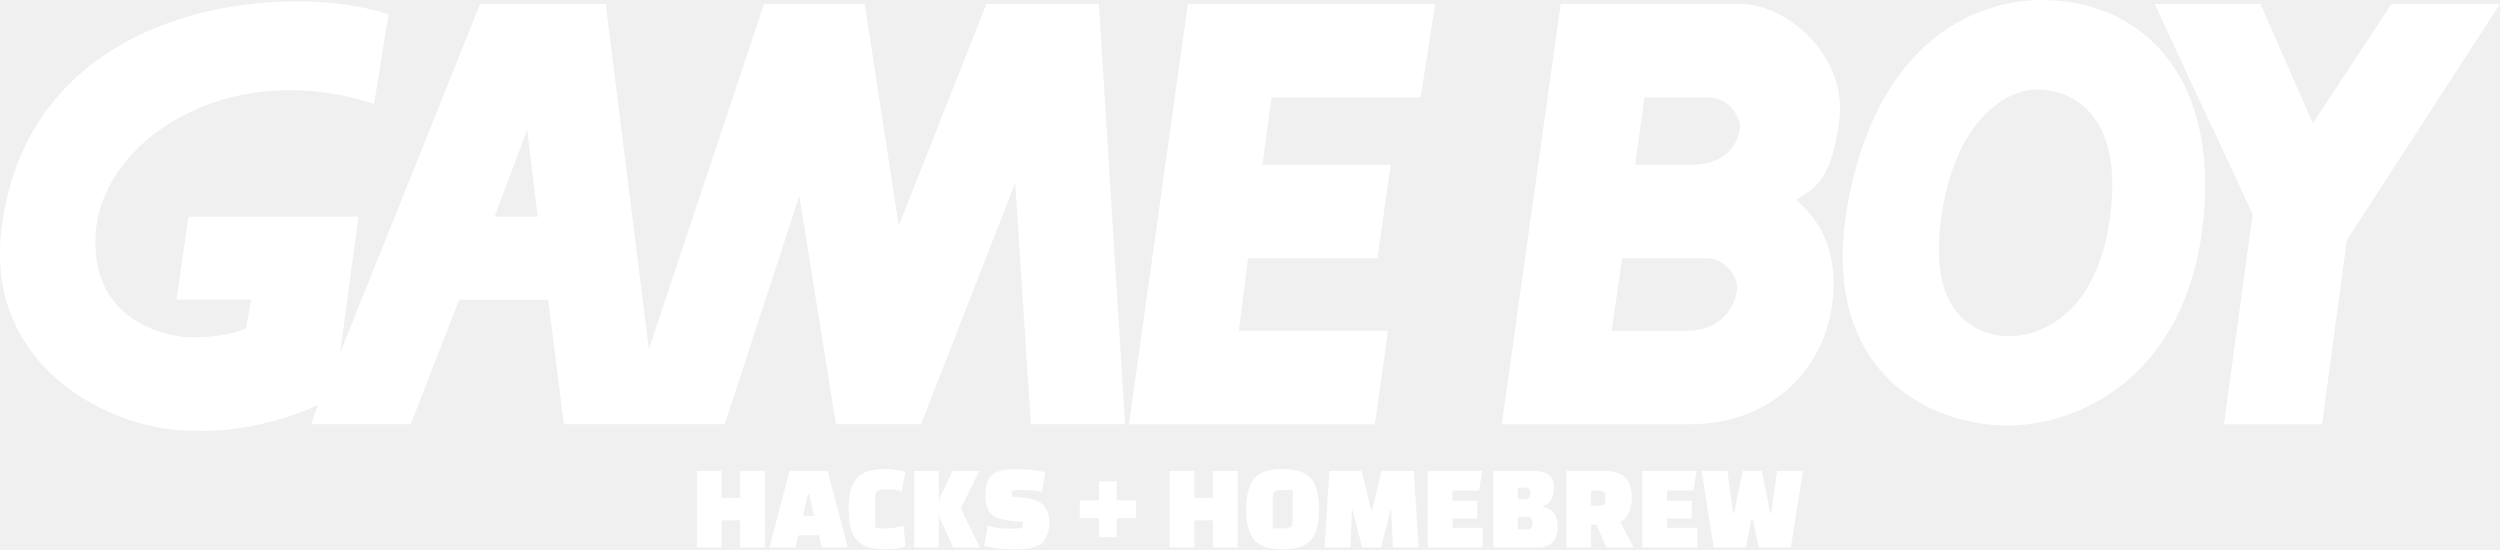
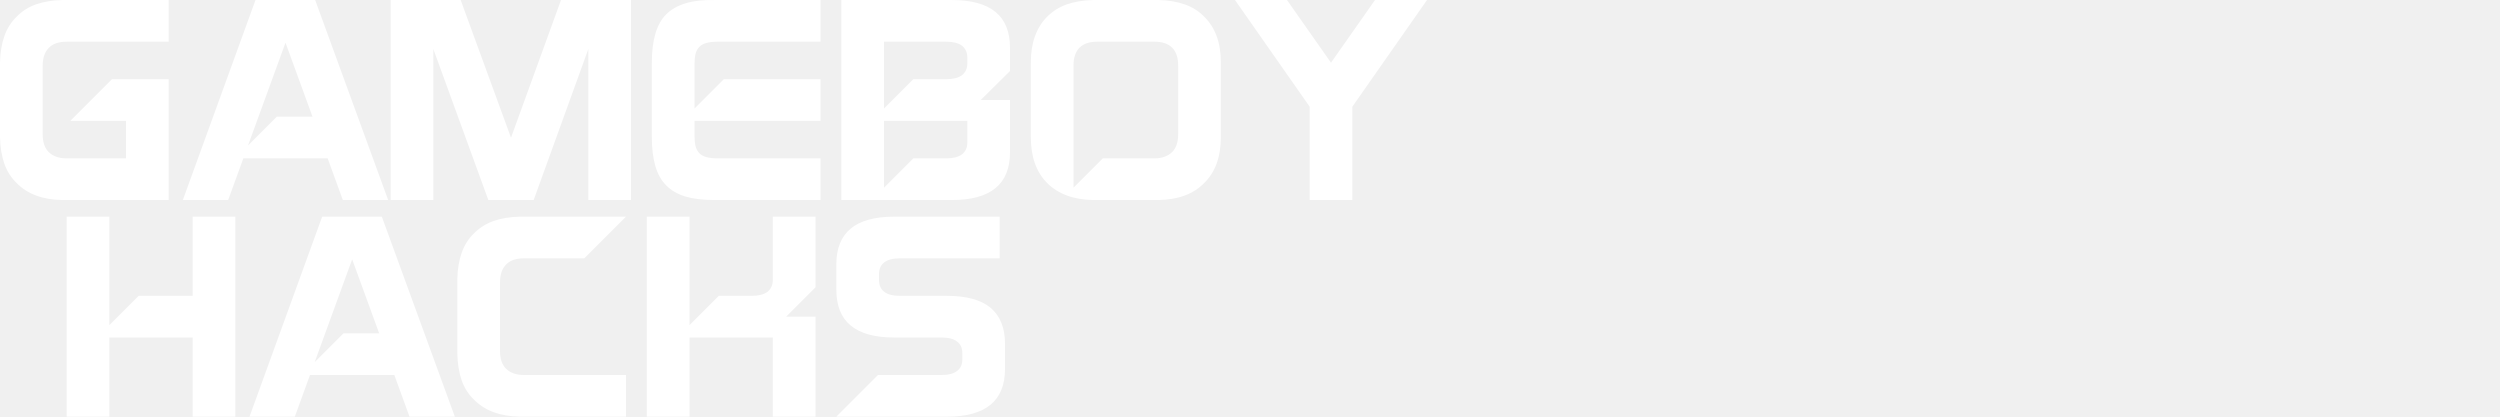
- <svg xmlns="http://www.w3.org/2000/svg" id="svg2" version="1.1" enable-background="new 0 0 566.929 98.574" y="0px" x="0px" viewBox="0 0 264 58">
-   <g id="g4" fill="#fff" transform="matrix(0.465655, 0, 0, 0.461675, -0.001408, -0.000296)">
-     <polygon id="_43443024" points="542.31 0.917 566.93 0.917 532.22 54.913 526.59 97.041 504.34 97.041 510.86 48.973 488.61 0.917 512.64 0.917 524.51 28.215" />
-     <polygon id="_43441624" points="283.03 59.066 312.39 59.066 315.36 37.706 286.29 37.706 288.37 22.276 322.18 22.276 325.45 0.917 269.38 0.917 256.03 97.041 311.8 97.041 314.77 75.671 280.95 75.671" />
-     <path id="_43775888" d="m112.15 49.565 7.416-19.874 2.375 19.874h-9.79zm-8.01 18.987h20.172l3.563 28.48h36.488l16.91-52.213 8.309 52.213h19.283l21.359-55.179 3.561 55.179h21.359l-5.934-96.119h-25.514l-19.88 50.727-7.715-50.727h-22.842l-26.105 78.912-9.791-78.912h-28.48l-31.744 79.8 4.154-31.149h-38.571l-2.672 18.987h16.912l-1.188 6.526c-2.967 1.778-9.789 2.076-12.459 2.076s-22.545-1.779-21.656-23.14c0.882-21.358 29.362-41.234 63.181-30.258l3.266-20.47c-22.548-7.712-81.766-3.396-87.815 49.543-3.559 31.149 24.921 45.983 43.906 45.688 10.977 0.594 23.438-3.561 27.887-5.935l-1.482 4.451h22.547l10.977-28.48z" />
-     <path id="_44102912" d="m464.58 0.028c-15.428-0.594-37.678 8.306-45.094 44.204-7.416 35.894 12.459 50.431 30.852 52.804 18.396 2.373 44.205-9.196 48.951-43.609 4.75-34.414-12.17-52.508-34.71-53.399zm-2.37 20.47c6.229 0 19.578 4.154 16.314 29.071-3.262 24.92-18.688 27.887-24.326 27.293-5.637-0.594-17.207-4.448-13.943-27.293 3.27-22.841 15.43-29.368 21.96-29.071z" />
-     <path id="_44104296" d="m370.83 37.706h12.461c9.197 0 10.977-5.934 11.271-8.305 0.297-2.375-2.371-7.122-7.117-7.122h-14.537l-2.07 15.427zm-5.34 37.971h16.912c9.195 0 11.271-7.119 11.566-9.493 0.299-2.373-2.371-7.118-7.117-7.118h-18.986l-2.37 16.611zm-24.91 21.361 13.35-96.118h40.938c9.793 0 24.031 11.274 22.252 26.403-1.779 15.13-6.527 16.02-9.791 18.393 5.045 4.447 10.088 11.568 8.012 24.918-2.078 13.352-13.055 26.403-32.338 26.403l-42.42 0.001z" />
-   </g>
-   <path d="M 80.767 57.806 L 78.16 57.806 L 78.16 54.949 L 76.204 54.949 L 76.204 57.806 L 73.596 57.806 L 73.596 49.728 L 76.204 49.728 L 76.204 52.584 L 78.16 52.584 L 78.16 49.728 L 80.767 49.728 L 80.767 57.806 Z M 84.315 56.527 L 84.012 57.806 L 81.26 57.806 L 83.374 49.728 L 87.402 49.728 L 89.516 57.806 L 86.764 57.806 L 86.466 56.527 L 84.315 56.527 Z M 85.461 52.211 L 85.316 52.211 L 84.781 54.474 L 85.982 54.474 L 85.461 52.211 Z M 95.421 55.493 L 95.617 57.663 C 95.071 57.888 94.385 58 93.559 58 C 92.733 58 92.071 57.913 91.57 57.742 C 91.071 57.569 90.676 57.298 90.388 56.929 C 90.102 56.557 89.902 56.121 89.787 55.623 C 89.675 55.121 89.619 54.504 89.619 53.772 C 89.619 53.039 89.675 52.422 89.787 51.921 C 89.902 51.416 90.102 50.976 90.388 50.604 C 90.944 49.89 91.965 49.533 93.452 49.533 C 93.784 49.533 94.173 49.565 94.62 49.63 C 95.067 49.694 95.4 49.775 95.617 49.87 L 95.226 51.846 C 94.661 51.726 94.144 51.665 93.675 51.665 C 93.207 51.665 92.881 51.709 92.697 51.796 C 92.514 51.881 92.423 52.055 92.423 52.312 L 92.423 55.701 C 92.761 55.769 93.104 55.803 93.452 55.803 C 94.191 55.803 94.847 55.7 95.421 55.493 Z M 99.189 54.288 L 99.137 54.288 L 99.137 57.806 L 96.53 57.806 L 96.53 49.728 L 99.137 49.728 L 99.137 53.024 L 99.189 53.024 C 99.207 52.765 99.25 52.559 99.319 52.405 L 100.599 49.728 L 103.412 49.728 L 101.456 53.697 L 103.477 57.806 L 100.665 57.806 L 99.319 54.911 C 99.25 54.755 99.207 54.547 99.189 54.288 Z M 103.935 57.663 L 104.298 55.531 C 105.099 55.73 105.819 55.83 106.459 55.83 C 107.098 55.83 107.614 55.804 108.005 55.753 L 108.005 55.106 L 106.831 55 C 105.77 54.906 105.042 54.657 104.647 54.248 C 104.25 53.837 104.051 53.231 104.051 52.428 C 104.051 51.325 104.293 50.567 104.778 50.151 C 105.259 49.739 106.077 49.533 107.232 49.533 C 108.39 49.533 109.433 49.641 110.361 49.856 L 110.035 51.925 C 109.228 51.796 108.581 51.731 108.093 51.731 C 107.606 51.731 107.193 51.753 106.855 51.796 L 106.855 52.428 L 107.795 52.52 C 108.935 52.632 109.722 52.9 110.156 53.329 C 110.591 53.752 110.808 54.345 110.808 55.106 C 110.808 55.648 110.734 56.107 110.584 56.481 C 110.435 56.857 110.26 57.142 110.058 57.335 C 109.853 57.529 109.563 57.677 109.188 57.779 C 108.815 57.883 108.488 57.947 108.205 57.969 C 107.922 57.99 107.547 58 107.078 58 C 105.948 58 104.9 57.888 103.935 57.663 Z M 116.049 54.705 L 114.028 54.705 L 114.028 52.844 L 116.049 52.844 L 116.049 50.839 L 117.926 50.839 L 117.926 52.844 L 119.96 52.844 L 119.96 54.705 L 117.926 54.705 L 117.926 56.721 L 116.049 56.721 L 116.049 54.705 Z M 130.689 57.806 L 128.081 57.806 L 128.081 54.949 L 126.125 54.949 L 126.125 57.806 L 123.518 57.806 L 123.518 49.728 L 126.125 49.728 L 126.125 52.584 L 128.081 52.584 L 128.081 49.728 L 130.689 49.728 L 130.689 57.806 Z M 131.601 53.772 C 131.601 52.3 131.879 51.227 132.434 50.549 C 132.99 49.871 133.994 49.533 135.447 49.533 C 136.9 49.533 137.904 49.871 138.46 50.549 C 139.016 51.227 139.294 52.3 139.294 53.772 C 139.294 54.504 139.234 55.121 139.117 55.623 C 138.999 56.121 138.797 56.557 138.511 56.929 C 138.226 57.298 137.83 57.569 137.324 57.742 C 136.821 57.913 136.196 58 135.447 58 C 134.699 58 134.074 57.913 133.571 57.742 C 133.064 57.569 132.669 57.298 132.383 56.929 C 132.098 56.557 131.896 56.121 131.778 55.623 C 131.66 55.121 131.601 54.504 131.601 53.772 Z M 134.404 52.428 L 134.404 55.789 L 135.484 55.789 C 135.842 55.789 136.101 55.749 136.262 55.669 C 136.424 55.586 136.504 55.398 136.504 55.106 L 136.504 51.745 L 135.41 51.745 C 135.062 51.745 134.808 51.784 134.646 51.865 C 134.485 51.948 134.404 52.135 134.404 52.428 Z M 142.762 53.892 L 142.604 57.806 L 139.88 57.806 L 140.373 49.728 L 143.777 49.728 L 144.797 53.836 L 144.886 53.836 L 145.905 49.728 L 149.305 49.728 L 149.803 57.806 L 147.079 57.806 L 146.921 53.892 L 146.827 53.892 L 145.84 57.806 L 143.843 57.806 L 142.841 53.892 L 142.762 53.892 Z M 155.995 52.88 L 155.995 54.755 L 153.387 54.755 L 153.387 55.739 L 156.581 55.739 L 156.581 57.806 L 150.779 57.806 L 150.779 49.728 L 156.516 49.728 L 156.19 51.796 L 153.387 51.796 L 153.387 52.88 L 155.995 52.88 Z M 162.369 57.806 L 157.689 57.806 L 157.689 49.728 L 161.913 49.728 C 162.695 49.728 163.254 49.878 163.589 50.18 C 163.924 50.481 164.092 50.921 164.092 51.5 C 164.092 52.076 163.985 52.52 163.771 52.834 C 163.56 53.152 163.276 53.356 162.919 53.448 L 162.919 53.526 C 163.971 53.708 164.497 54.419 164.497 55.659 C 164.497 56.305 164.323 56.826 163.976 57.219 C 163.628 57.612 163.093 57.806 162.369 57.806 Z M 161.312 54.589 L 160.297 54.589 L 160.297 55.904 L 161.303 55.904 C 161.666 55.904 161.848 55.686 161.848 55.248 C 161.848 54.808 161.669 54.589 161.312 54.589 Z M 161.116 51.5 L 160.297 51.5 L 160.297 52.7 L 161.107 52.7 C 161.436 52.7 161.601 52.501 161.601 52.1 C 161.601 51.7 161.44 51.5 161.116 51.5 Z M 171.108 55.12 L 172.514 57.806 L 169.645 57.806 L 168.574 55.402 L 168.016 55.402 L 168.016 57.806 L 165.408 57.806 L 165.408 49.728 L 169.515 49.728 C 171.384 49.728 172.318 50.67 172.318 52.557 C 172.318 53.85 171.915 54.705 171.108 55.12 Z M 168.616 51.796 L 168.016 51.796 L 168.016 53.411 L 168.616 53.411 C 168.93 53.411 169.158 53.379 169.301 53.315 C 169.443 53.25 169.515 53.1 169.515 52.867 L 169.515 52.34 C 169.515 52.106 169.443 51.957 169.301 51.892 C 169.158 51.827 168.93 51.796 168.616 51.796 Z M 178.641 52.88 L 178.641 54.755 L 176.034 54.755 L 176.034 55.739 L 179.228 55.739 L 179.228 57.806 L 173.426 57.806 L 173.426 49.728 L 179.163 49.728 L 178.837 51.796 L 176.034 51.796 L 176.034 52.88 L 178.641 52.88 Z M 187.037 54.238 L 187.665 49.728 L 190.389 49.728 L 189.109 57.806 L 185.71 57.806 L 185.109 54.834 L 184.951 54.834 L 184.364 57.806 L 180.96 57.806 L 179.684 49.728 L 182.408 49.728 L 183.023 54.238 L 183.102 54.238 L 184.038 49.728 L 186.036 49.728 L 186.958 54.238 L 187.037 54.238 Z" style="fill: rgb(255, 255, 255); white-space: pre;" />
+ <svg xmlns="http://www.w3.org/2000/svg" version="1.1" id="vertical" x="0px" y="0px" viewBox="0 0 240 40" width="240" height="40">
+   <defs id="defs2" />
+   <path d="m 6.4,20.8 h 4.096 v 10.416 l 2.816,-2.816 h 5.184 v -7.6 h 4.096 V 40 h -4.096 v -7.6 h -8 V 40 H 6.4 V 20.8 Z M 37.856,36 h -8.096 l -1.456,4 h -4.352 l 6.976,-19.2 h 5.728 l 7.008,19.2 h -4.352 l -1.456,-4 z m -4.88,-4 h 3.424 l -2.592,-7.104 -3.6,9.872 2.768,-2.768 z M 49.92,20.8 h 10.176 l -4,4 h -5.792 q -1.168,0 -1.728,0.608 -0.576,0.576 -0.576,1.728 v 6.56 q 0,1.12 0.576,1.696 0.288,0.288 0.72,0.448 0.432,0.16 1.008,0.16 h 9.792 v 4 h -10.176 q -1.456,-0.032 -2.544,-0.432 -1.072,-0.4 -1.872,-1.2 -0.8,-0.768 -1.184,-1.856 -0.384,-1.104 -0.416,-2.56 v -7.168 q 0.032,-1.424 0.416,-2.512 0.384,-1.104 1.184,-1.872 0.8,-0.8 1.872,-1.184 1.088,-0.384 2.544,-0.416 z m 24.272,0 h 4.096 v 6.784 l -2.816,2.816 h 2.816 V 40 h -4.096 v -7.6 h -8 V 40 h -4.096 V 20.8 h 4.096 v 10.416 l 2.816,-2.816 h 3.168 q 0.976,0 1.504,-0.384 0.512,-0.416 0.512,-1.152 z m 11.632,11.6 q -2.768,0 -4.16,-1.152 -1.376,-1.136 -1.376,-3.456 v -2.416 q 0,-4.576 5.536,-4.576 h 10.144 v 4 h -9.568 q -1.024,0 -1.504,0.384 -0.512,0.368 -0.512,1.152 v 0.528 q 0,0.784 0.512,1.152 0.48,0.384 1.504,0.384 h 4.512 q 2.8,0 4.192,1.152 1.376,1.184 1.376,3.424 v 2.448 q 0,4.576 -5.568,4.576 h -10.624 l 4,-4 h 6.08 q 1.024,0 1.504,-0.384 0.512,-0.368 0.512,-1.12 v -0.592 q 0,-0.752 -0.512,-1.12 -0.48,-0.384 -1.504,-0.384 z" id="text62" style="font-size:32px;line-height:0.1;font-family:Gayatri;-inkscape-font-specification:Gayatri;fill:#ffffff" aria-label=" HACKS" />
+   <path d="M 5.984,0.003 H 16.192 V 4.003 H 6.4 q -1.168,0 -1.728,0.608 -0.576,0.576 -0.576,1.728 v 6.56 q 0,1.12 0.576,1.696 0.288,0.288 0.72,0.448 0.432,0.16 1.008,0.16 h 5.696 v -3.6 H 6.752 l 4,-4 h 5.44 V 19.203 H 12.288 5.984 q -2.848,-0.048 -4.384,-1.632 -0.8,-0.768 -1.184,-1.856 -0.384,-1.104 -0.416,-2.56 V 5.987 q 0.032,-1.424 0.416,-2.512 0.384,-1.104 1.184,-1.872 0.768,-0.8 1.856,-1.184 1.104,-0.384 2.528,-0.416 z M 31.456,15.203 h -8.096 l -1.456,4 h -4.352 l 6.976,-19.2 h 5.728 l 7.008,19.2 h -4.352 l -1.456,-4 z m -4.88,-4 h 3.424 l -2.592,-7.104 -3.6,9.872 2.768,-2.768 z M 53.856,0.003 h 6.72 V 19.203 h -4.096 V 4.707 l -5.248,14.496 h -4.352 l -5.28,-14.496 V 19.203 h -4.096 V 0.003 h 6.72 l 4.832,13.216 4.8,-13.216 z m 14.736,0 h 10.176 V 4.003 h -9.888 q -1.248,0 -1.728,0.48 -0.272,0.272 -0.384,0.704 -0.096,0.432 -0.096,1.056 v 4.176 l 2.816,-2.816 h 9.28 v 4 h -12.096 v 1.36 q 0,0.624 0.096,1.056 0.112,0.432 0.384,0.704 0.48,0.48 1.728,0.48 h 9.888 v 4 h -10.176 q -1.648,0 -2.8,-0.336 -1.136,-0.352 -1.84,-1.072 -0.704,-0.704 -1.04,-1.856 -0.336,-1.168 -0.336,-2.784 V 6.019 q 0,-3.264 1.376,-4.64 0.704,-0.704 1.84,-1.056 1.152,-0.352 2.8,-0.32 z M 92.864,11.603 h -8 v 6.416 l 2.816,-2.816 h 3.168 q 0.976,0 1.504,-0.384 0.512,-0.416 0.512,-1.12 z m -12.096,-11.6 h 10.624 q 5.568,0 5.568,4.576 v 2.24 l -2.816,2.784 h 2.816 v 5.024 q 0,4.576 -5.568,4.576 h -10.624 z m 4.096,4 v 6.416 l 2.816,-2.816 h 3.168 q 0.976,0 1.504,-0.384 0.512,-0.416 0.512,-1.12 v -0.56 q 0,-0.736 -0.512,-1.152 -0.528,-0.384 -1.504,-0.384 z m 14.096,1.984 q 0,-1.424 0.4,-2.512 0.4,-1.104 1.168,-1.872 0.8,-0.8 1.888,-1.184 1.104,-0.384 2.528,-0.416 h 6.272 q 1.424,0.032 2.512,0.416 1.104,0.384 1.872,1.184 1.6,1.552 1.6,4.384 v 7.168 q 0,2.864 -1.6,4.416 -1.536,1.584 -4.384,1.632 h -6.272 q -2.832,-0.048 -4.416,-1.632 -1.568,-1.568 -1.568,-4.416 z m 4.096,0.32 V 18.019 l 2.816,-2.816 h 4.96 q 0.56,0 0.976,-0.16 0.432,-0.16 0.72,-0.448 0.576,-0.576 0.576,-1.696 V 6.307 q 0,-1.152 -0.576,-1.728 -0.576,-0.576 -1.696,-0.576 h -5.504 q -1.12,0 -1.696,0.576 -0.576,0.576 -0.576,1.728 z m 33.936,-6.304 -7.168,10.24 v 8.96 h -4.096 v -8.96 l -7.168,-10.24 h 4.992 l 4.224,6.016 4.224,-6.016 h 4.992 z" id="text63" style="font-size:32px;line-height:0.1;font-family:Gayatri;-inkscape-font-specification:Gayatri;fill:#ffffff" aria-label="GAMEBOY" />
</svg>
